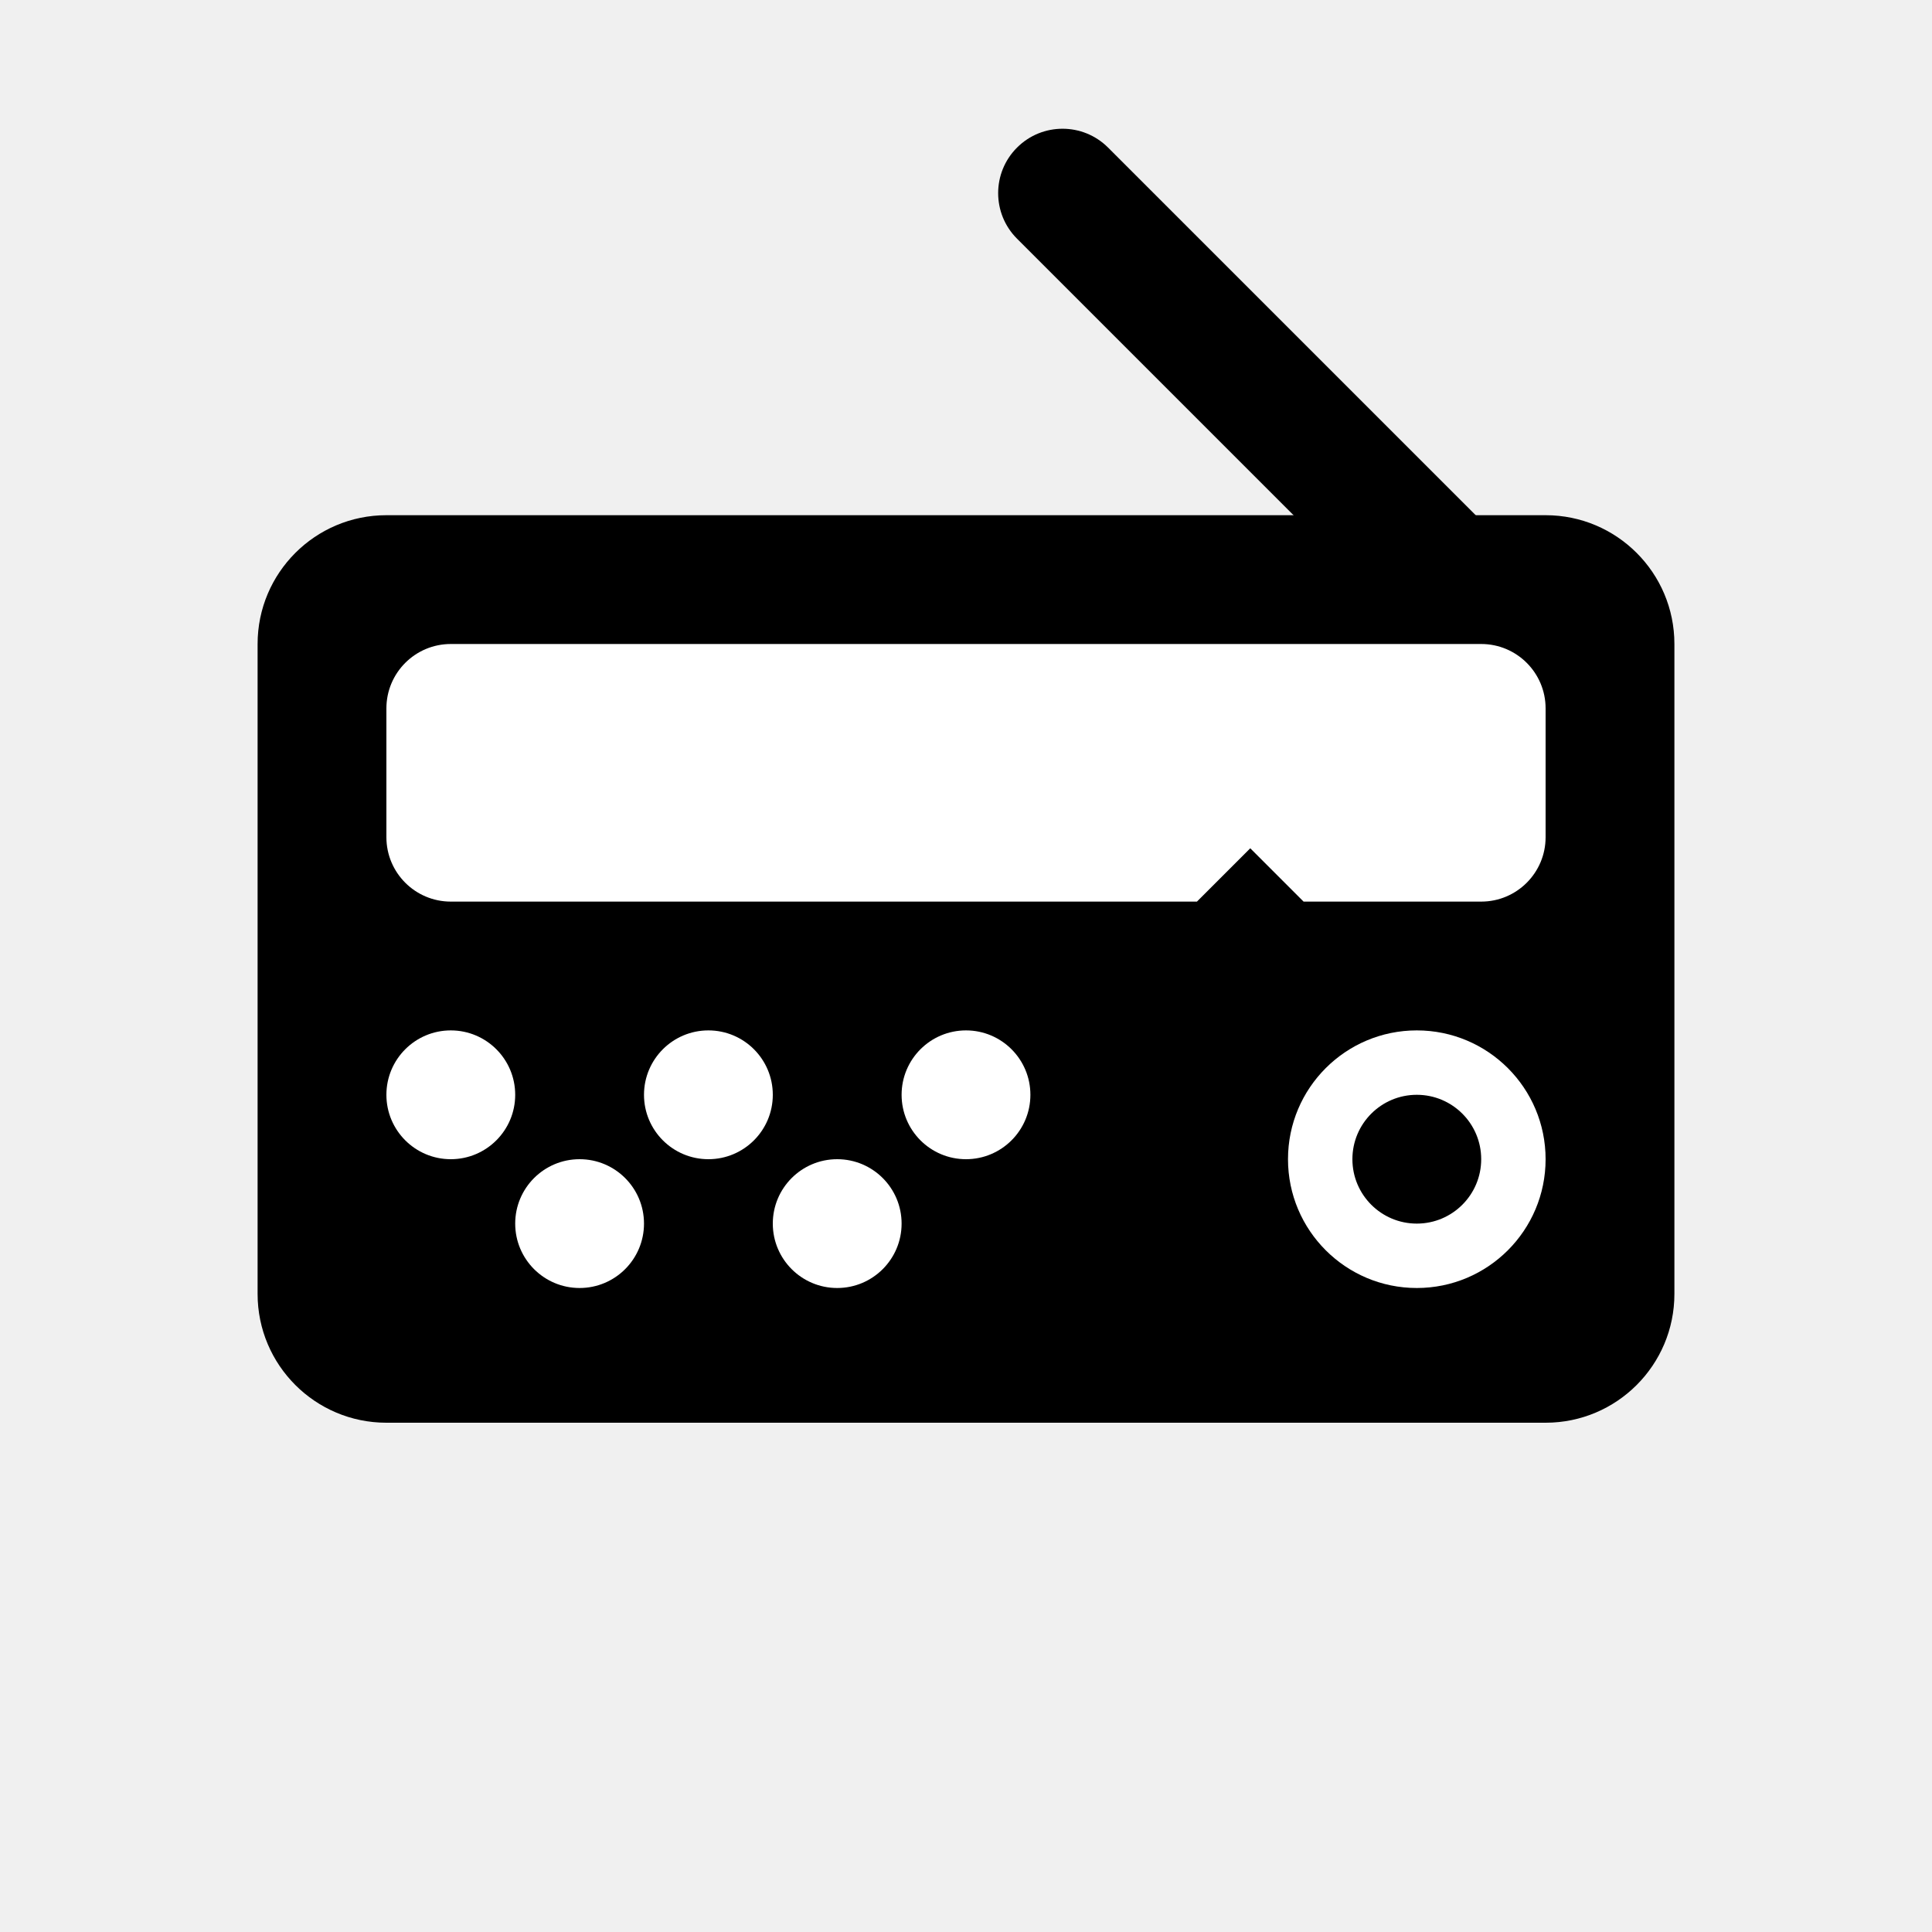
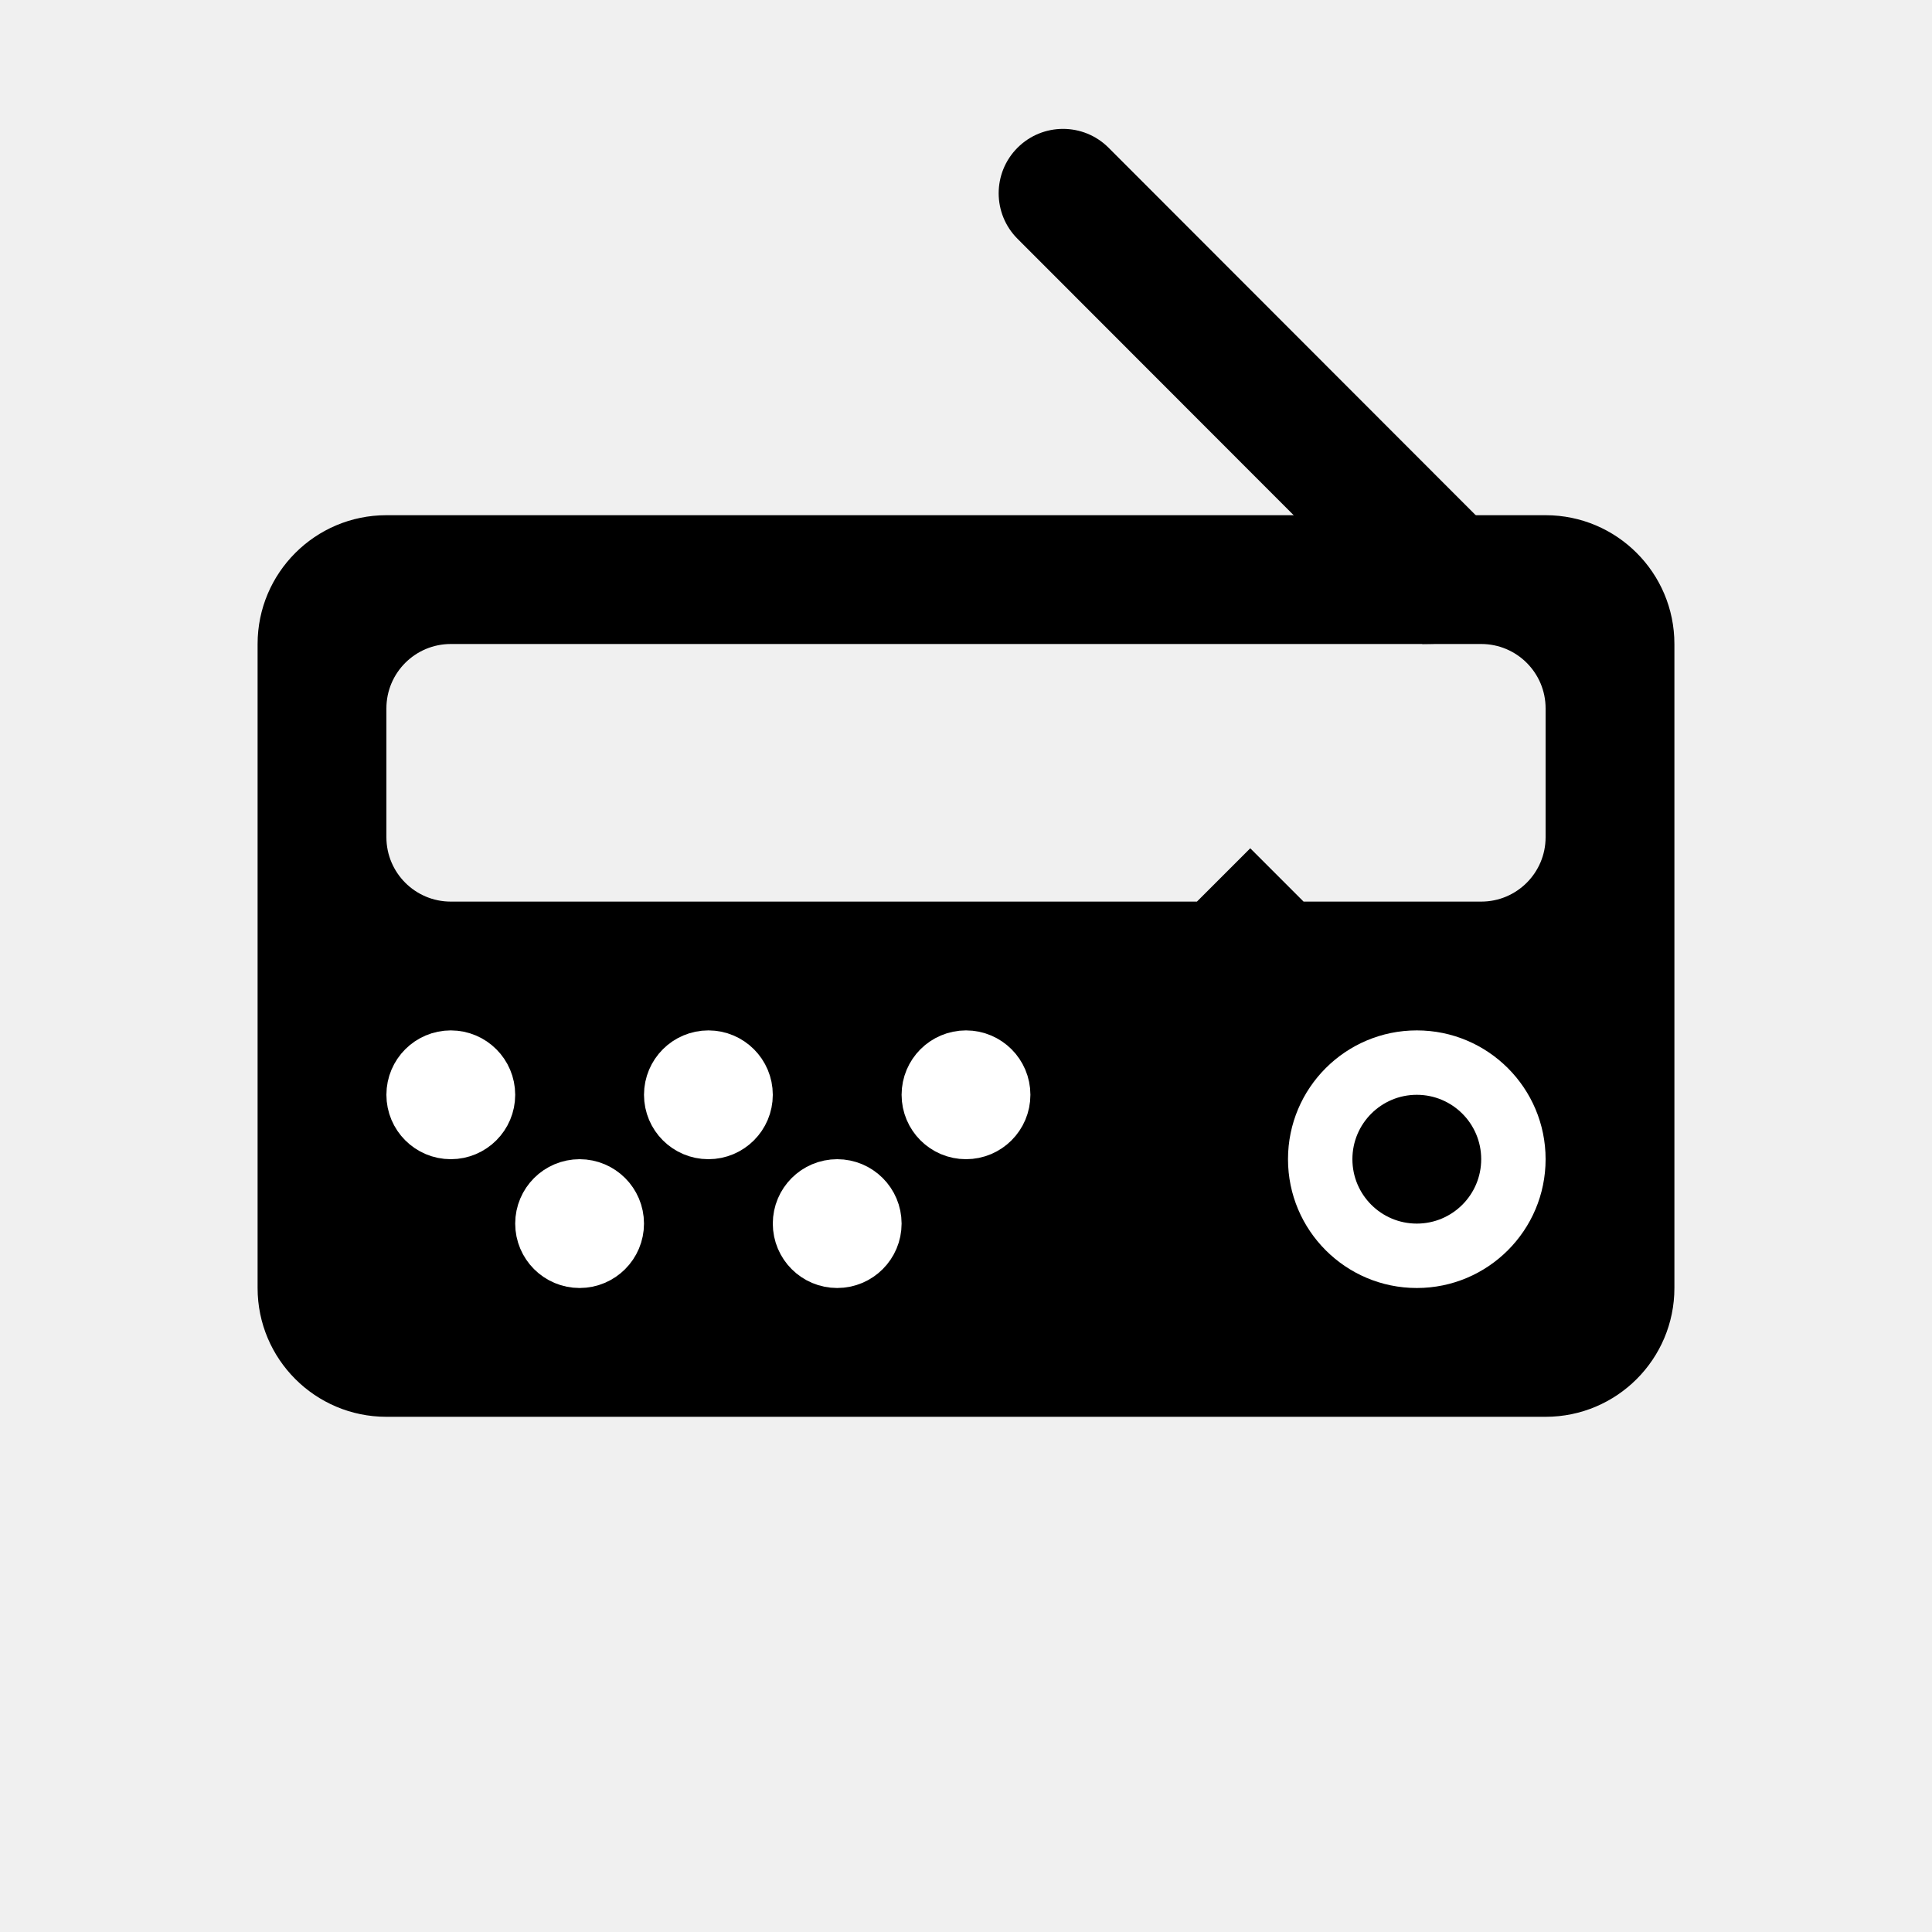
- <svg xmlns="http://www.w3.org/2000/svg" id="Icons" viewBox="0 0 15 15">
-   <rect x="2" y="4" width="11" height="7.046" rx="1" ry="1" />
+ <svg xmlns="http://www.w3.org/2000/svg" id="Icons" width="15" height="15" viewBox="0 0 15 15">
+   <path d="M13,5a1,1,0,0,0-1-1H3A1,1,0,0,0,2,5v5a1,1,0,0,0,1,1h9a1,1,0,0,0,1-1ZM12,6.5a.5.5,0,0,1-.5.5H10.121l-.414-.414L9.293,7H3.5A.5.5,0,0,1,3,6.5v-1A.5.5,0,0,1,3.5,5h8a.5.5,0,0,1,.5.5Z" />
  <path d="M11,8a1,1,0,1,0,1,1A1,1,0,0,0,11,8Zm0,1.5a.5.5,0,1,1,.5-.5A.5.5,0,0,1,11,9.5Z" fill="#fff" />
-   <rect x="7.098" y="2.573" width="5.45" height="1" rx="0.5" ry="0.5" transform="translate(5.05 -6.046) rotate(45)" />
-   <circle cx="3.5" cy="8.5" r="0.5" fill="#fff" />
-   <circle cx="5.5" cy="8.5" r="0.5" fill="#fff" />
-   <circle cx="7.5" cy="8.5" r="0.5" fill="#fff" />
-   <circle cx="6.5" cy="9.5" r="0.5" fill="#fff" />
-   <circle cx="4.5" cy="9.5" r="0.5" fill="#fff" />
-   <path d="M11.5,5h-8a.5.5,0,0,0-.5.5v1a.5.5,0,0,0,.5.5H9.293l.414-.414L10.121,7H11.5a.5.5,0,0,0,.5-.5v-1A.5.5,0,0,0,11.5,5Z" fill="#fff" />
+   <path d="M11.043,5,7.9,1.854a.5.5,0,0,1,0-.707h0a.5.5,0,0,1,.707,0L11.75,4.293c.2.2.089.406-.106.6h0C11.33,4.9,11.5,5,11.043,5Z" />
+   <path d="M3.75,8.5a.25.25,0,1,1-.25-.25A.25.25,0,0,1,3.75,8.5Z" fill="none" stroke="#fff" stroke-miterlimit="10" stroke-width="0.5" />
+   <path d="M5.75,8.5a.25.25,0,1,1-.25-.25A.25.25,0,0,1,5.75,8.5Z" fill="none" stroke="#fff" stroke-miterlimit="10" stroke-width="0.5" />
+   <path d="M7.75,8.5a.25.25,0,1,1-.25-.25A.25.25,0,0,1,7.75,8.5Z" fill="none" stroke="#fff" stroke-miterlimit="10" stroke-width="0.5" />
+   <path d="M6.75,9.5a.25.25,0,1,1-.25-.25A.25.25,0,0,1,6.75,9.5Z" fill="none" stroke="#fff" stroke-miterlimit="10" stroke-width="0.5" />
+   <path d="M4.75,9.5a.25.25,0,1,1-.25-.25A.25.25,0,0,1,4.75,9.5Z" fill="none" stroke="#fff" stroke-miterlimit="10" stroke-width="0.5" />
</svg>
